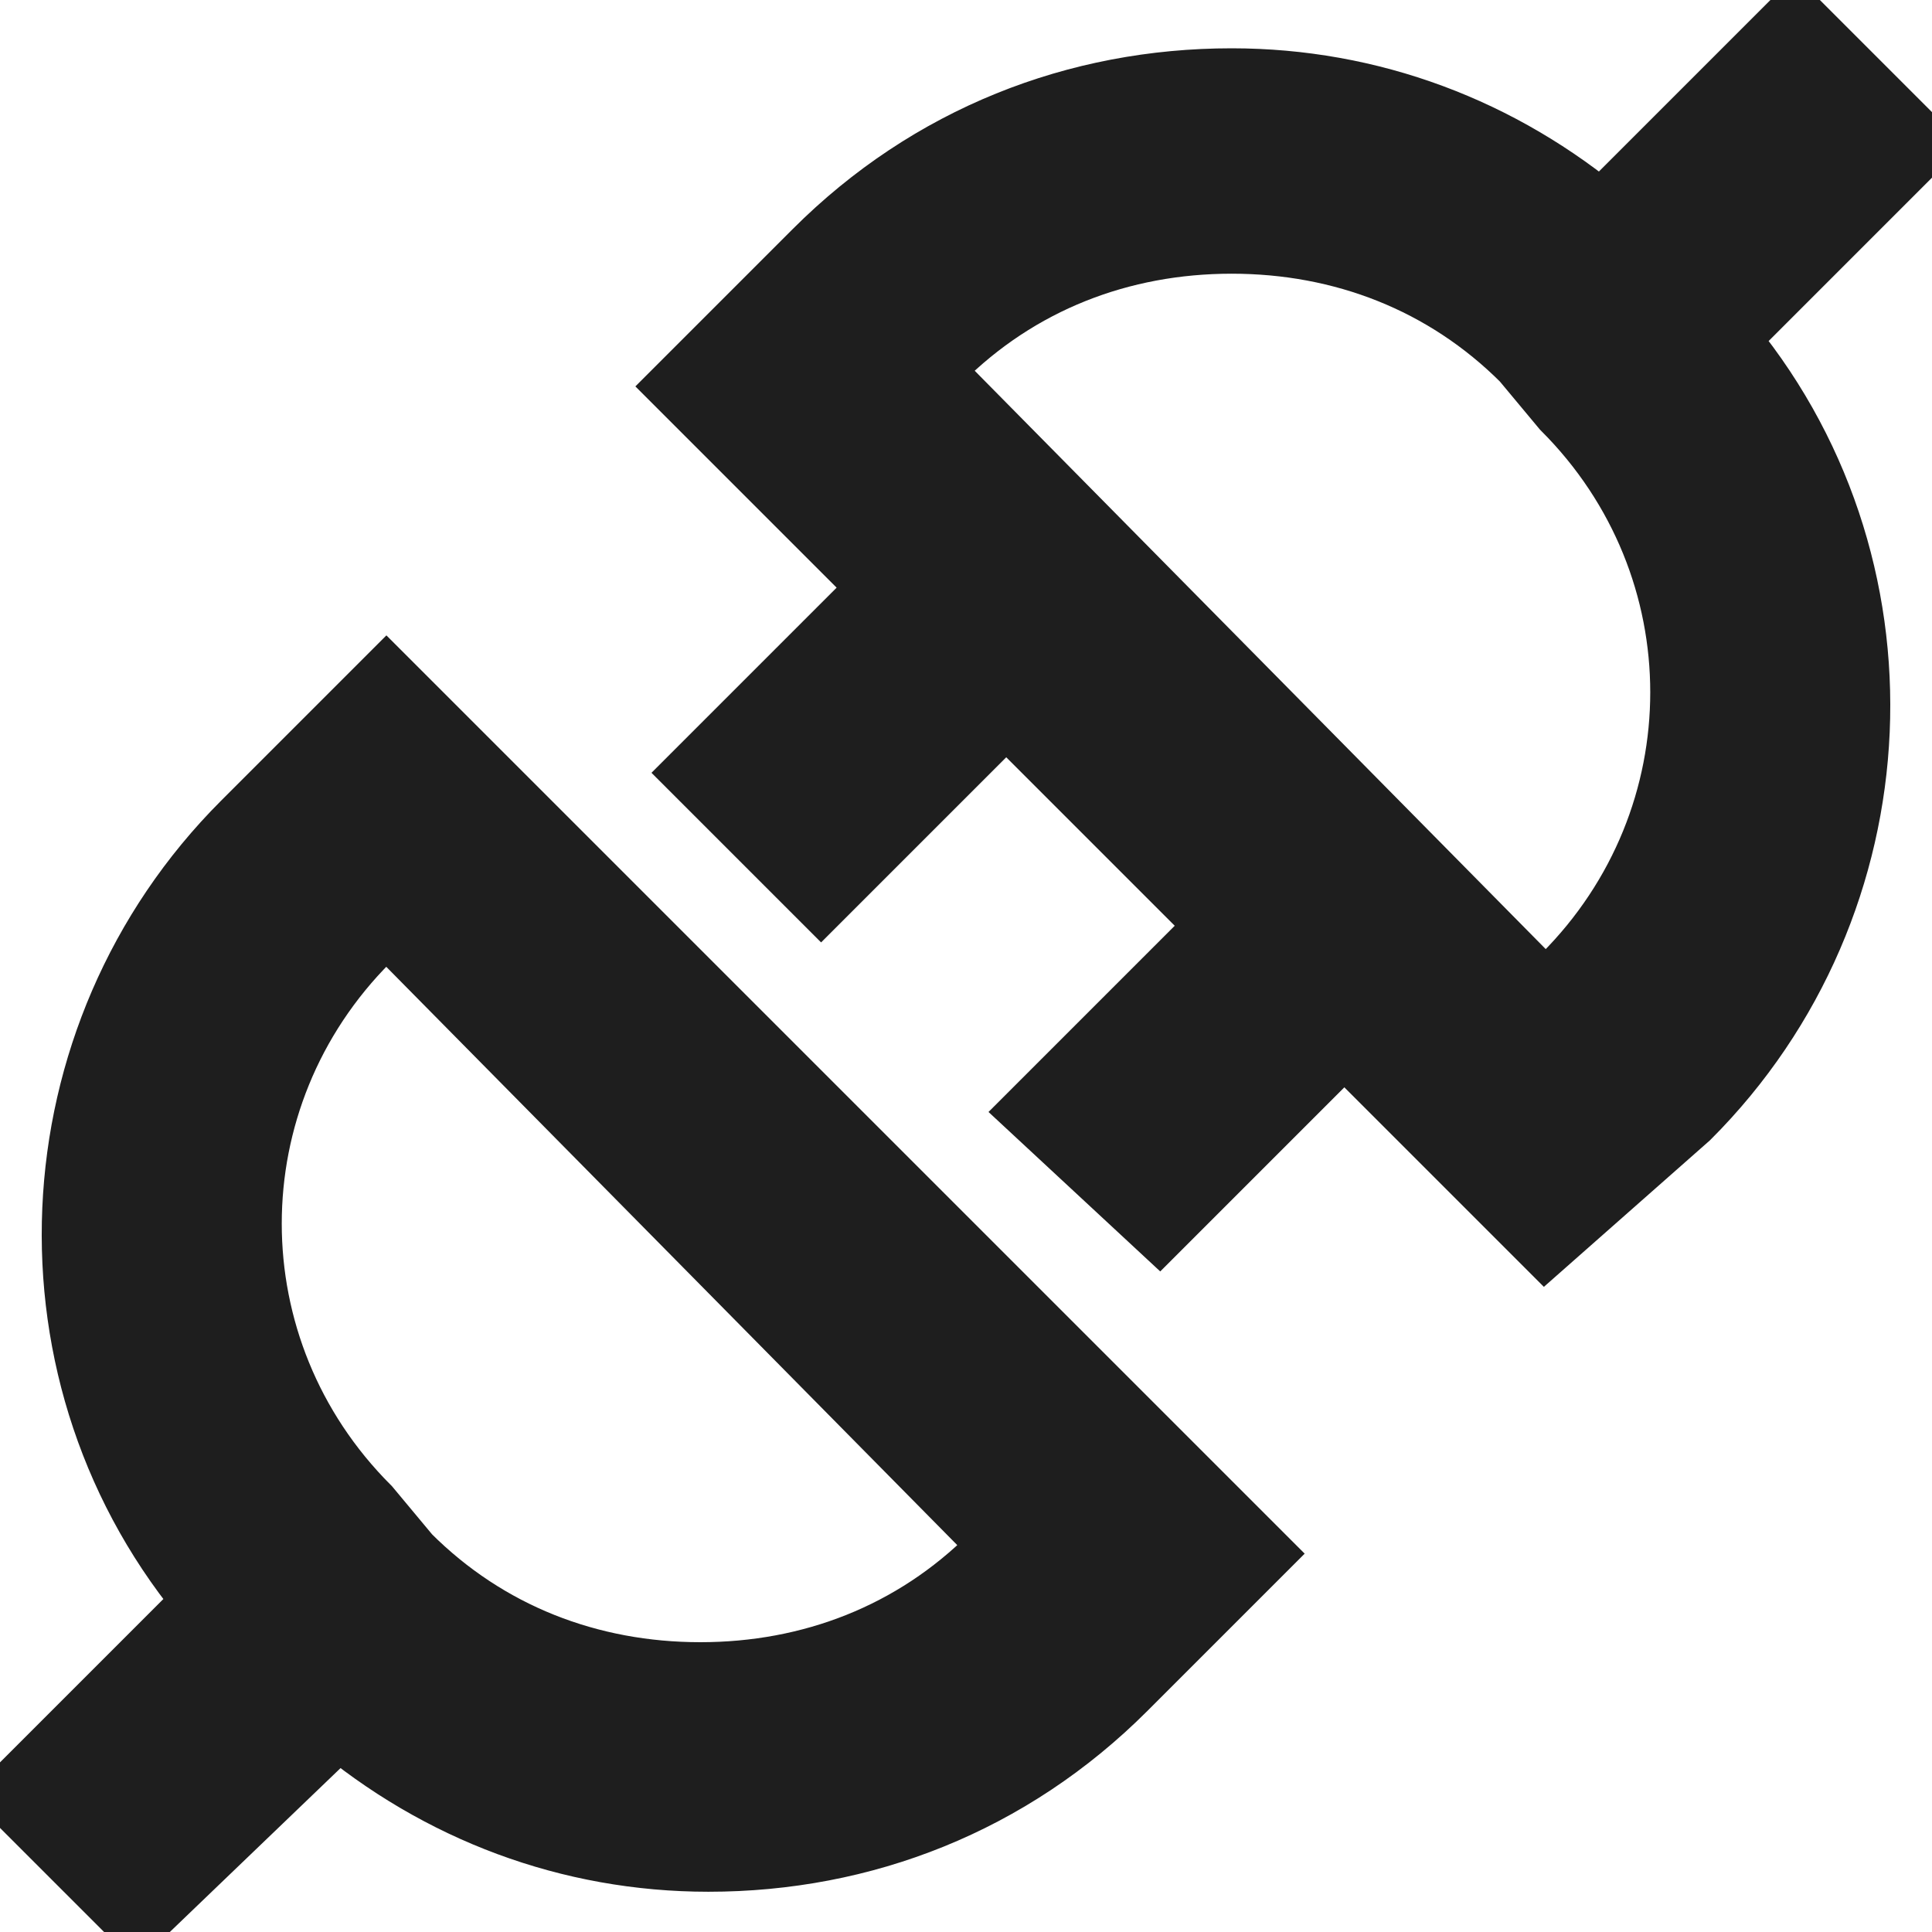
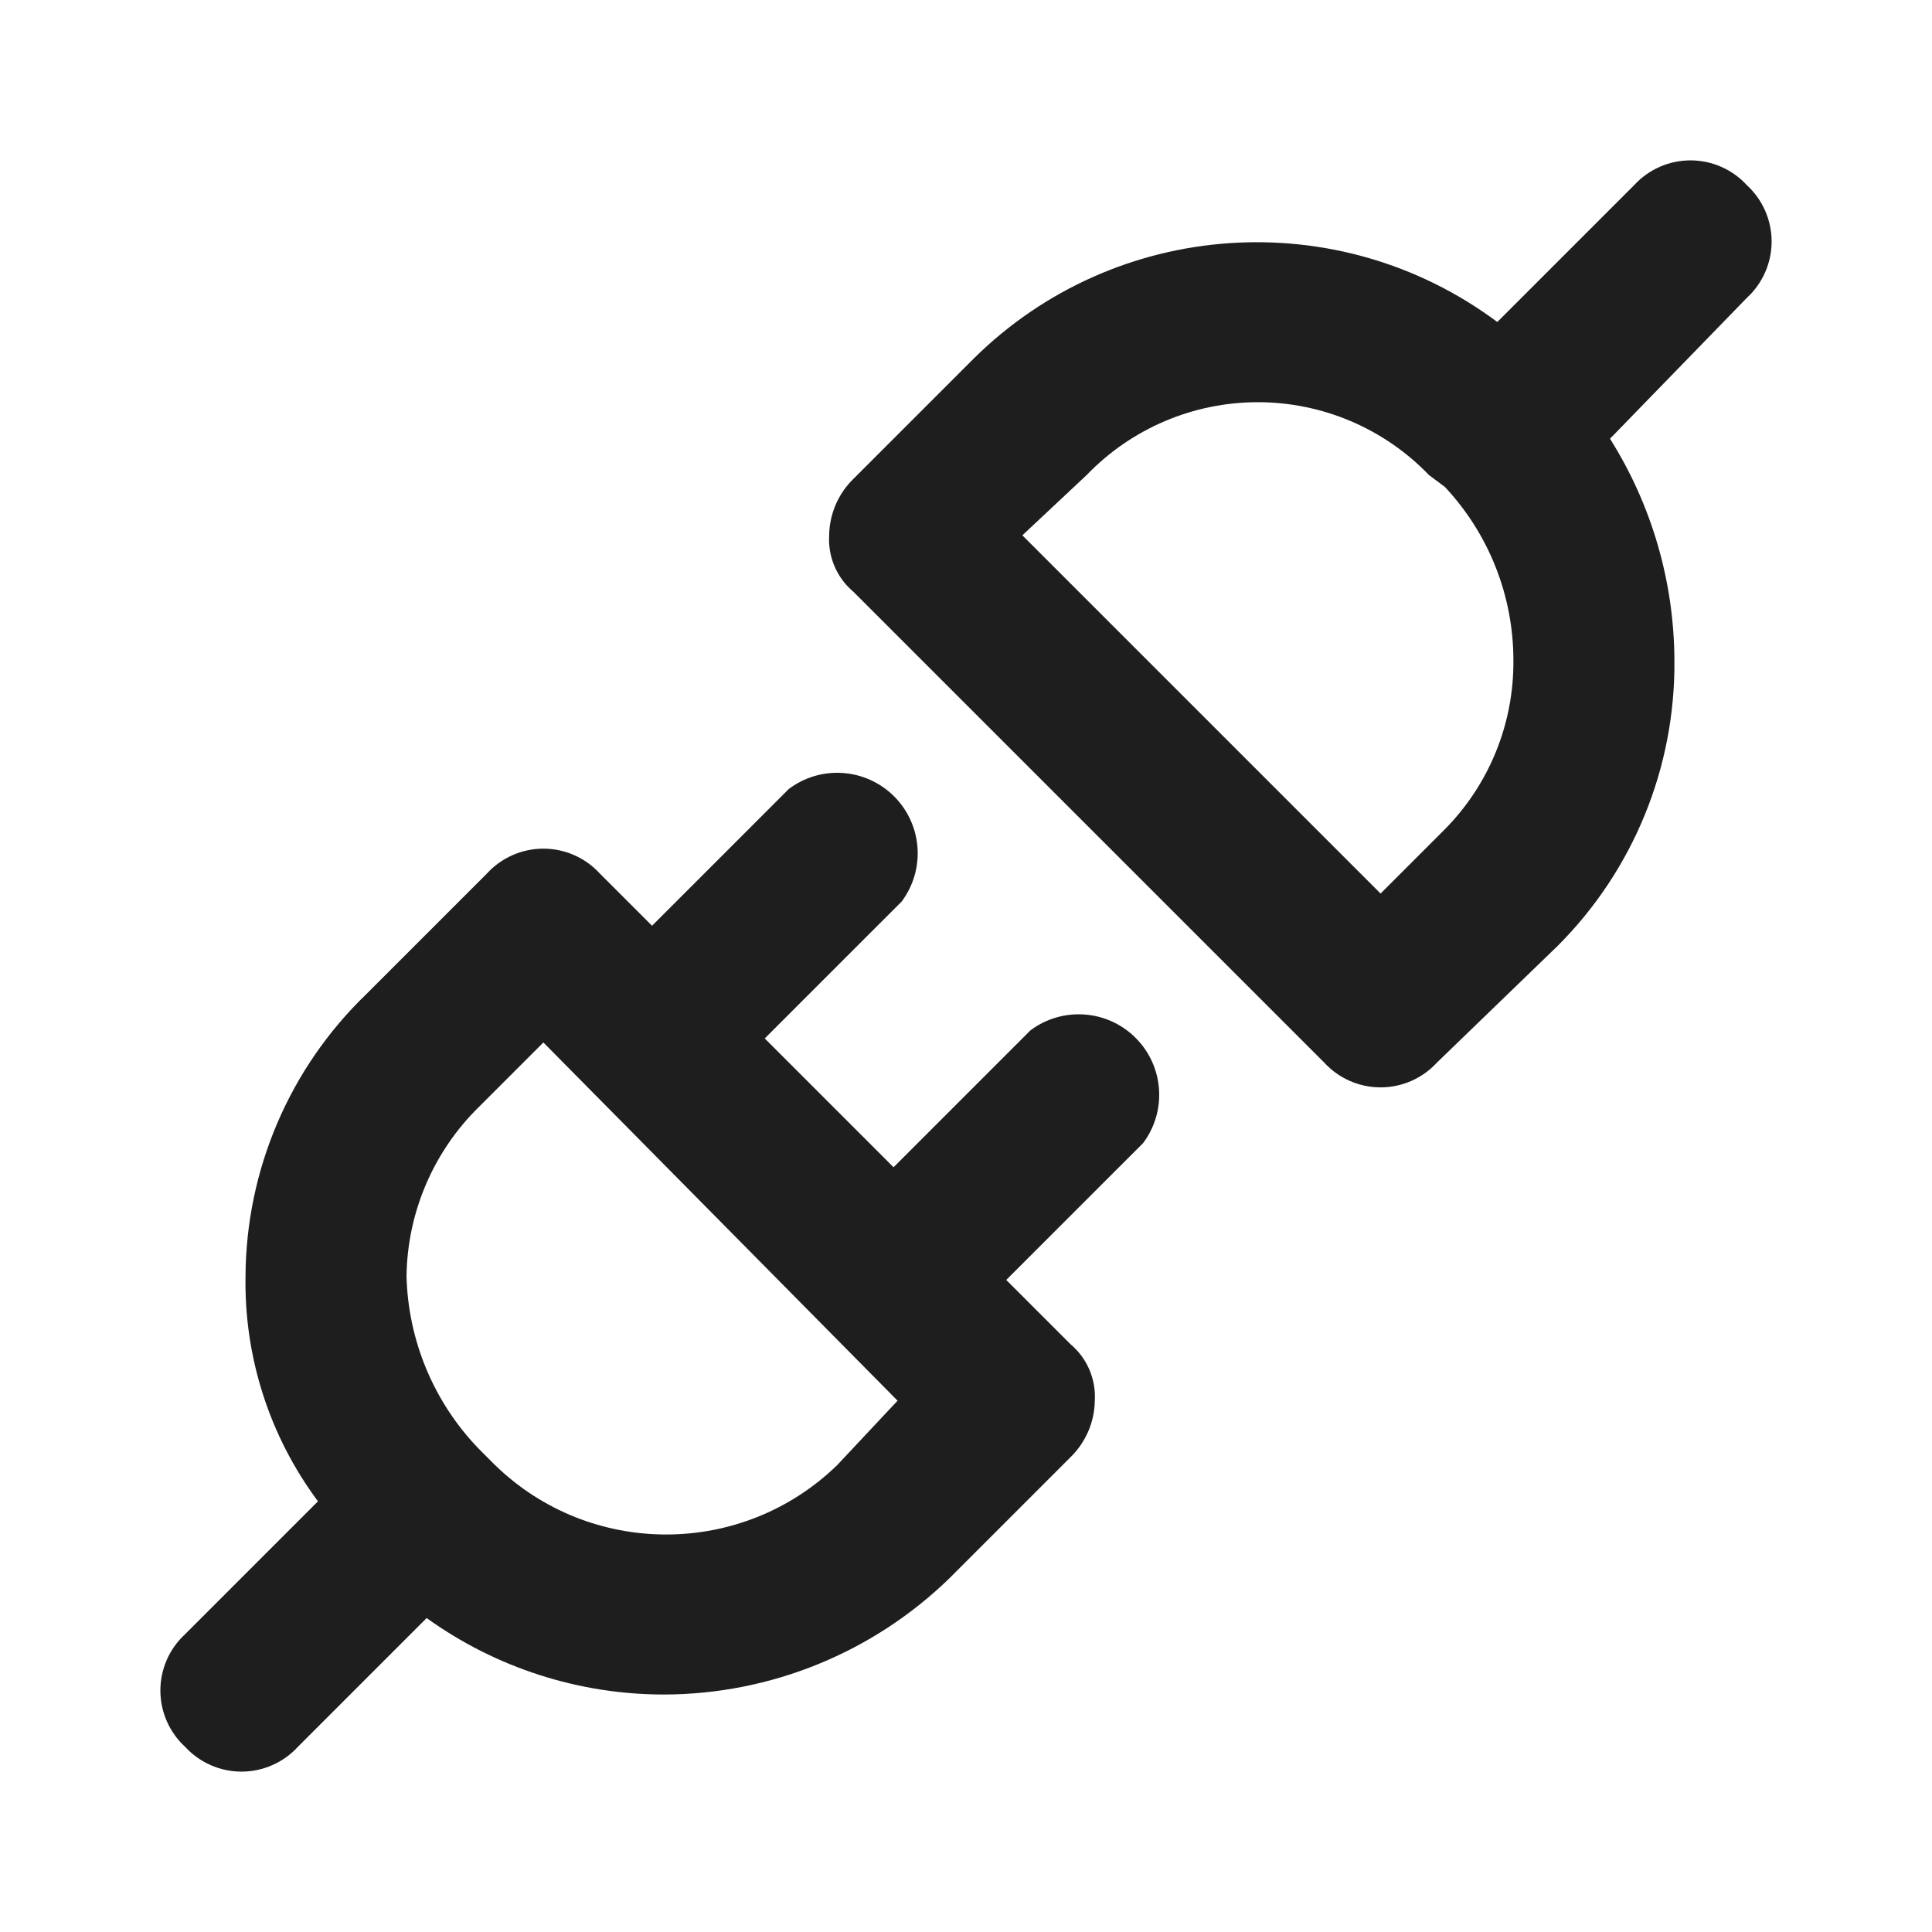
- <svg xmlns="http://www.w3.org/2000/svg" fill="#1e1e1e" height="800px" width="800px" version="1.1" id="XMLID_232_" viewBox="0 0 24 24" xml:space="preserve" stroke="#1e1e1e">
+ <svg xmlns="http://www.w3.org/2000/svg" width="800px" height="800px" viewBox="0 0 48.00 48.00" fill="#1e1e1e" stroke="#1e1e1e" stroke-width="0">
  <g id="SVGRepo_bgCarrier" stroke-width="0" />
-   <g id="SVGRepo_tracerCarrier" stroke-linecap="round" stroke-linejoin="round" />
+   <g id="SVGRepo_tracerCarrier" stroke-linecap="round" stroke-linejoin="round" stroke="#CCCCCC" stroke-width="0.768" />
  <g id="SVGRepo_iconCarrier">
-     <g id="action">
-       <g>
-         <path d="M1.7,23.7l-1.4-1.4l2.4-2.4c-2.4-2.8-2.2-7,0.4-9.6l1.7-1.7l10.7,10.7l-1.6,1.6c-1.4,1.4-3.2,2.1-5.1,2.1 c-1.7,0-3.3-0.6-4.6-1.7L1.7,23.7z M5,19.4c1,1,2.3,1.5,3.7,1.5s2.7-0.5,3.7-1.5l0.2-0.2l-7.8-7.9l-0.3,0.3c-2,2-2,5.2,0,7.2 L5,19.4z M19.2,15.3l-2.5-2.5l-2.3,2.3L13,13.8l2.3-2.3l-2.8-2.8L10.2,11L8.8,9.6l2.3-2.3L8.6,4.8l1.6-1.6 c1.4-1.4,3.2-2.1,5.1-2.1c1.7,0,3.3,0.6,4.6,1.7l2.4-2.4l1.4,1.4l-2.4,2.4c2.4,2.8,2.2,7-0.4,9.6L19.2,15.3z M11.4,4.6l7.8,7.9 l0.3-0.3c2-2,2-5.2,0-7.2L19,4.4c-1-1-2.3-1.5-3.7-1.5s-2.7,0.5-3.7,1.5L11.4,4.6z" />
+     <g id="Layer_2" data-name="Layer 2">
+       <g id="invisible_box" data-name="invisible box">
+         <rect width="48" height="48" fill="none" />
+       </g>
+       <g id="Layer_6" data-name="Layer 6">
+         <g>
+           <path d="M25.6,25.6,22.2,29,19,25.8l3.4-3.4a2,2,0,0,0-2.8-2.8L16.2,23l-1.3-1.3a1.9,1.9,0,0,0-2.8,0l-3,3a9.8,9.8,0,0,0-3,7,9.1,9.1,0,0,0,1.8,5.6L4.6,40.6a1.9,1.9,0,0,0,0,2.8,1.9,1.9,0,0,0,2.8,0l3.2-3.2a10.1,10.1,0,0,0,5.9,1.9,10.2,10.2,0,0,0,7.1-2.9l3-3a2,2,0,0,0,.6-1.4,1.7,1.7,0,0,0-.6-1.4L25,31.8l3.4-3.4a2,2,0,0,0-2.8-2.8ZM20.8,36.4a6.1,6.1,0,0,1-8.5,0l-.4-.4a6.4,6.4,0,0,1-1.8-4.3,6,6,0,0,1,1.8-4.2l1.6-1.6,8.8,8.9Z" />
+           <path d="M43.4,4.6a1.9,1.9,0,0,0-2.8,0L37.2,8a10,10,0,0,0-13,.9l-3,3a2,2,0,0,0-.6,1.4,1.7,1.7,0,0,0,.6,1.4L32.9,26.4a1.9,1.9,0,0,0,2.8,0l3-2.9a9.9,9.9,0,0,0,2.9-7.1A10.4,10.4,0,0,0,40,10.9l3.4-3.5A1.9,1.9,0,0,0,43.4,4.6Zm-7.5,16-1.6,1.6-8.9-8.9L27,11.8a5.9,5.9,0,0,1,8.5,0l.4.3a6.3,6.3,0,0,1,1.7,4.3A5.9,5.9,0,0,1,35.9,20.6Z" />
+         </g>
      </g>
    </g>
  </g>
</svg>
